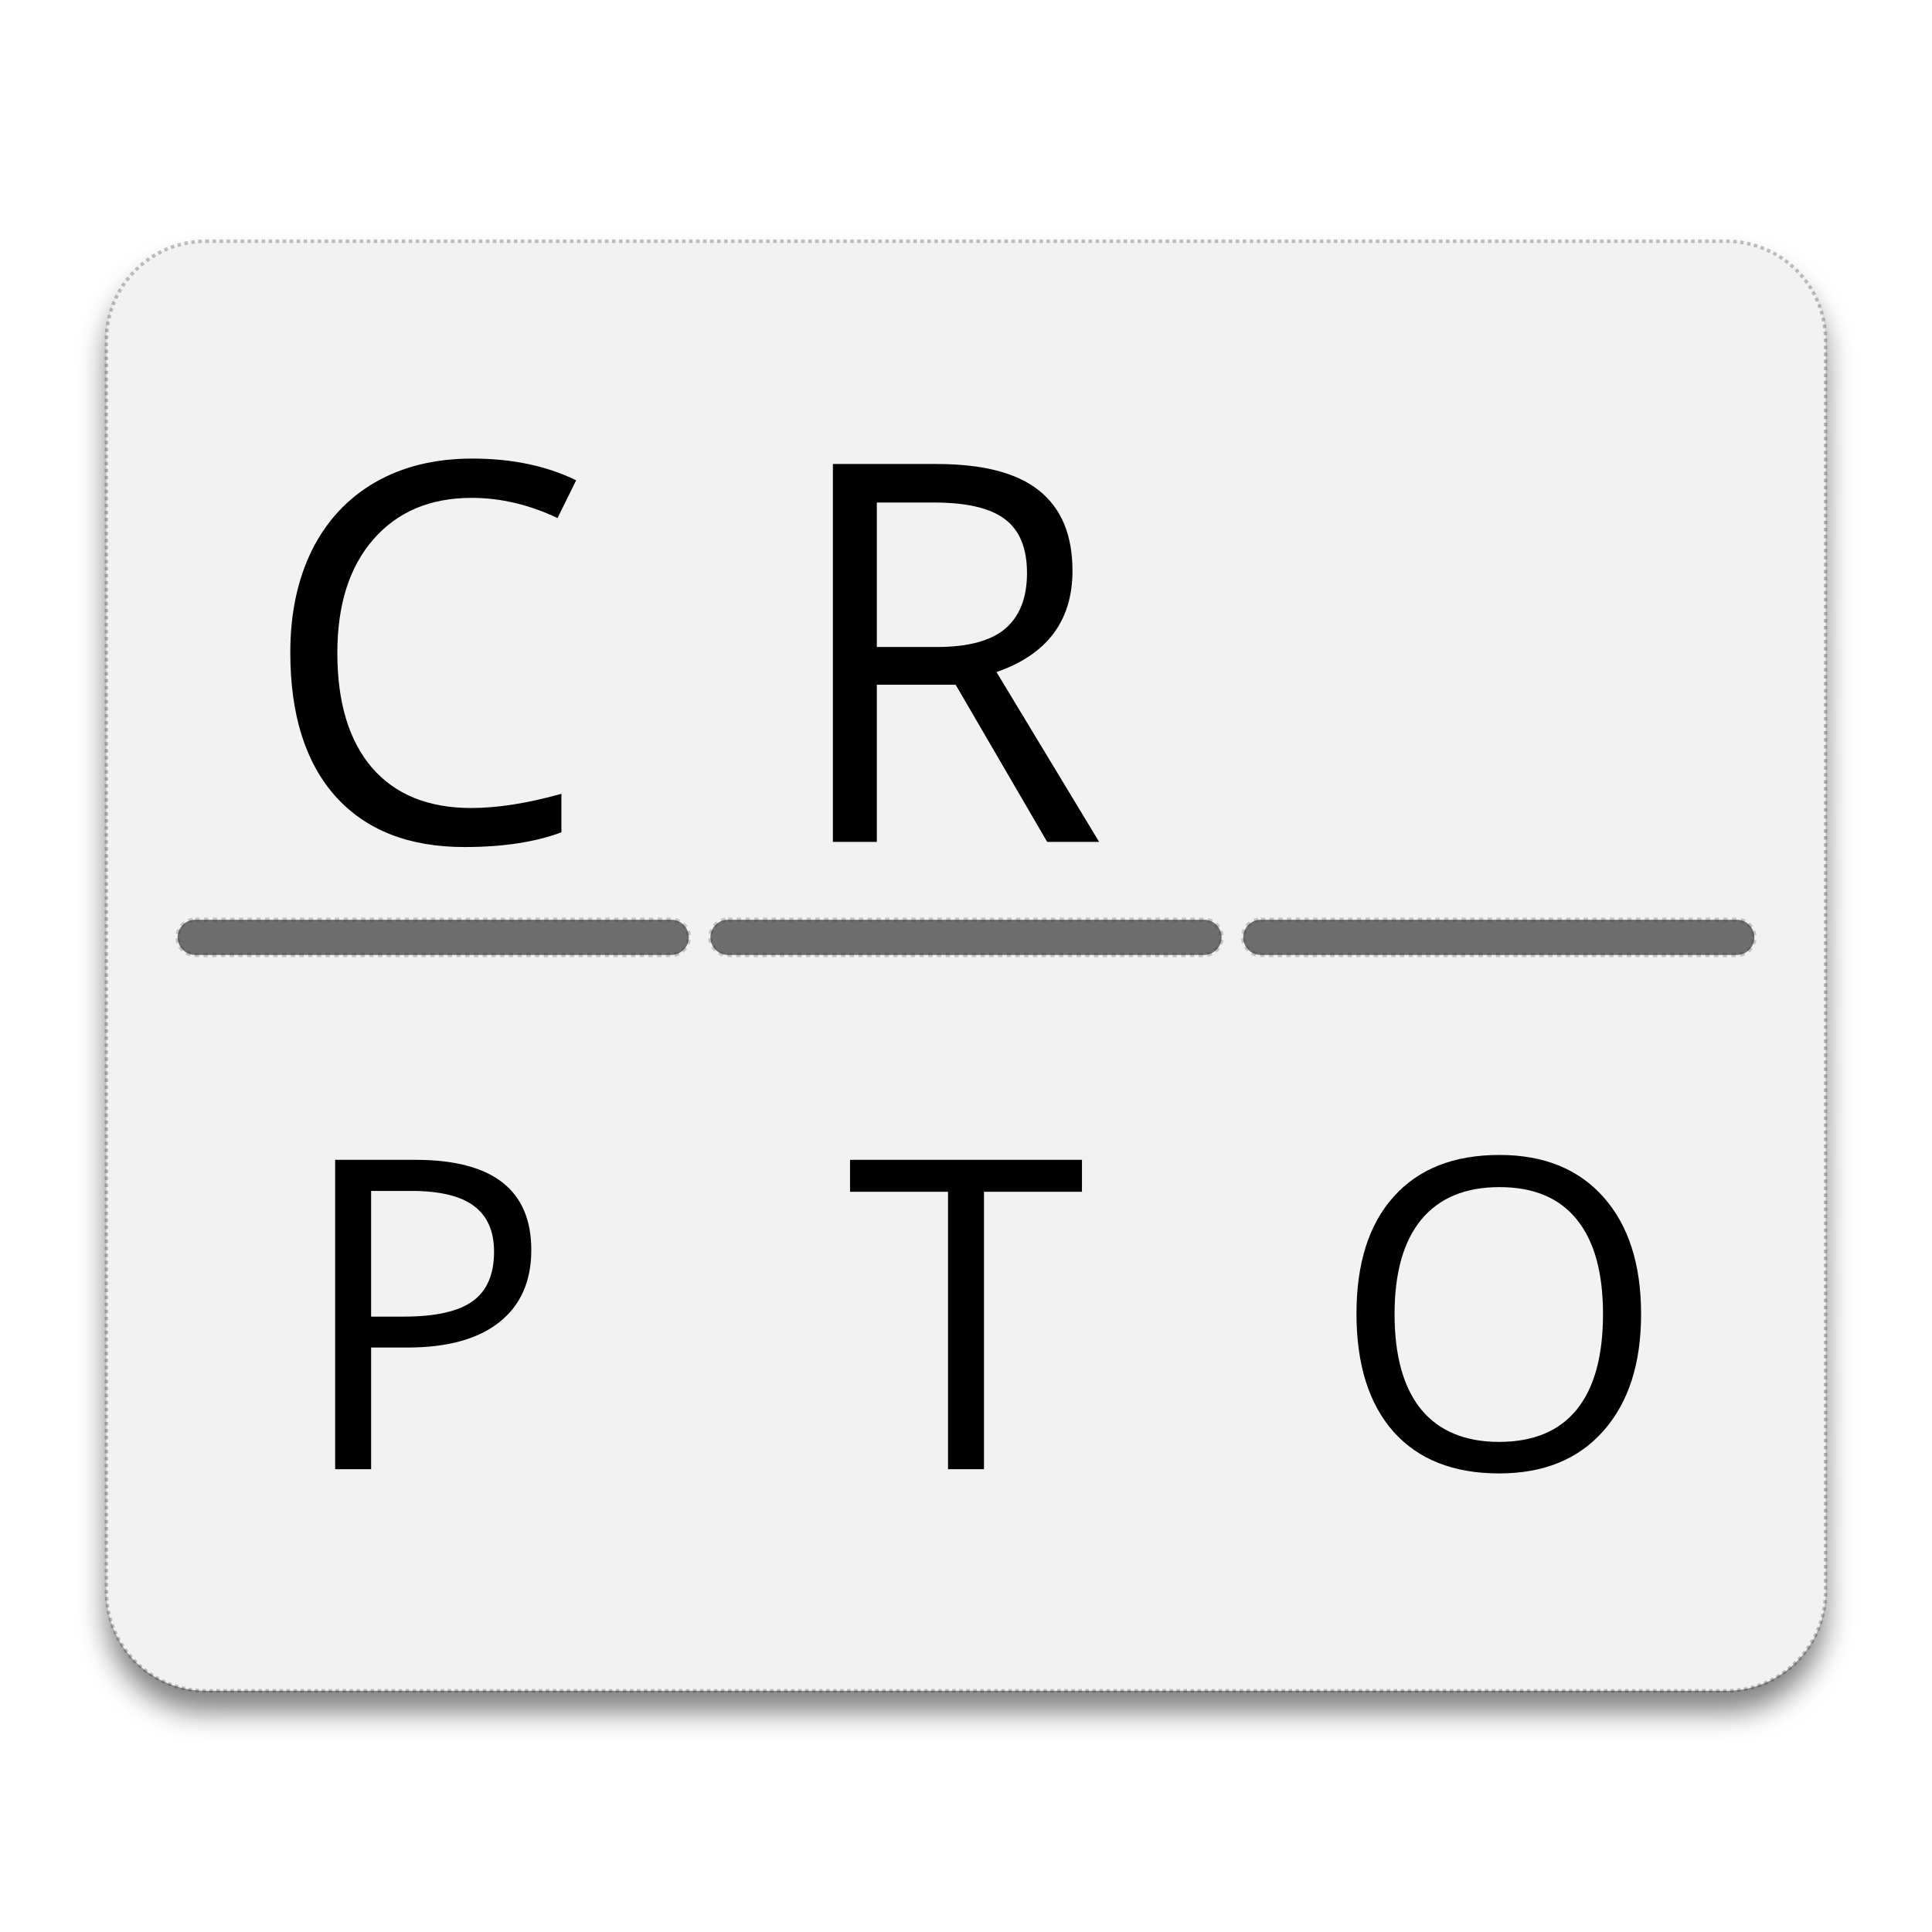
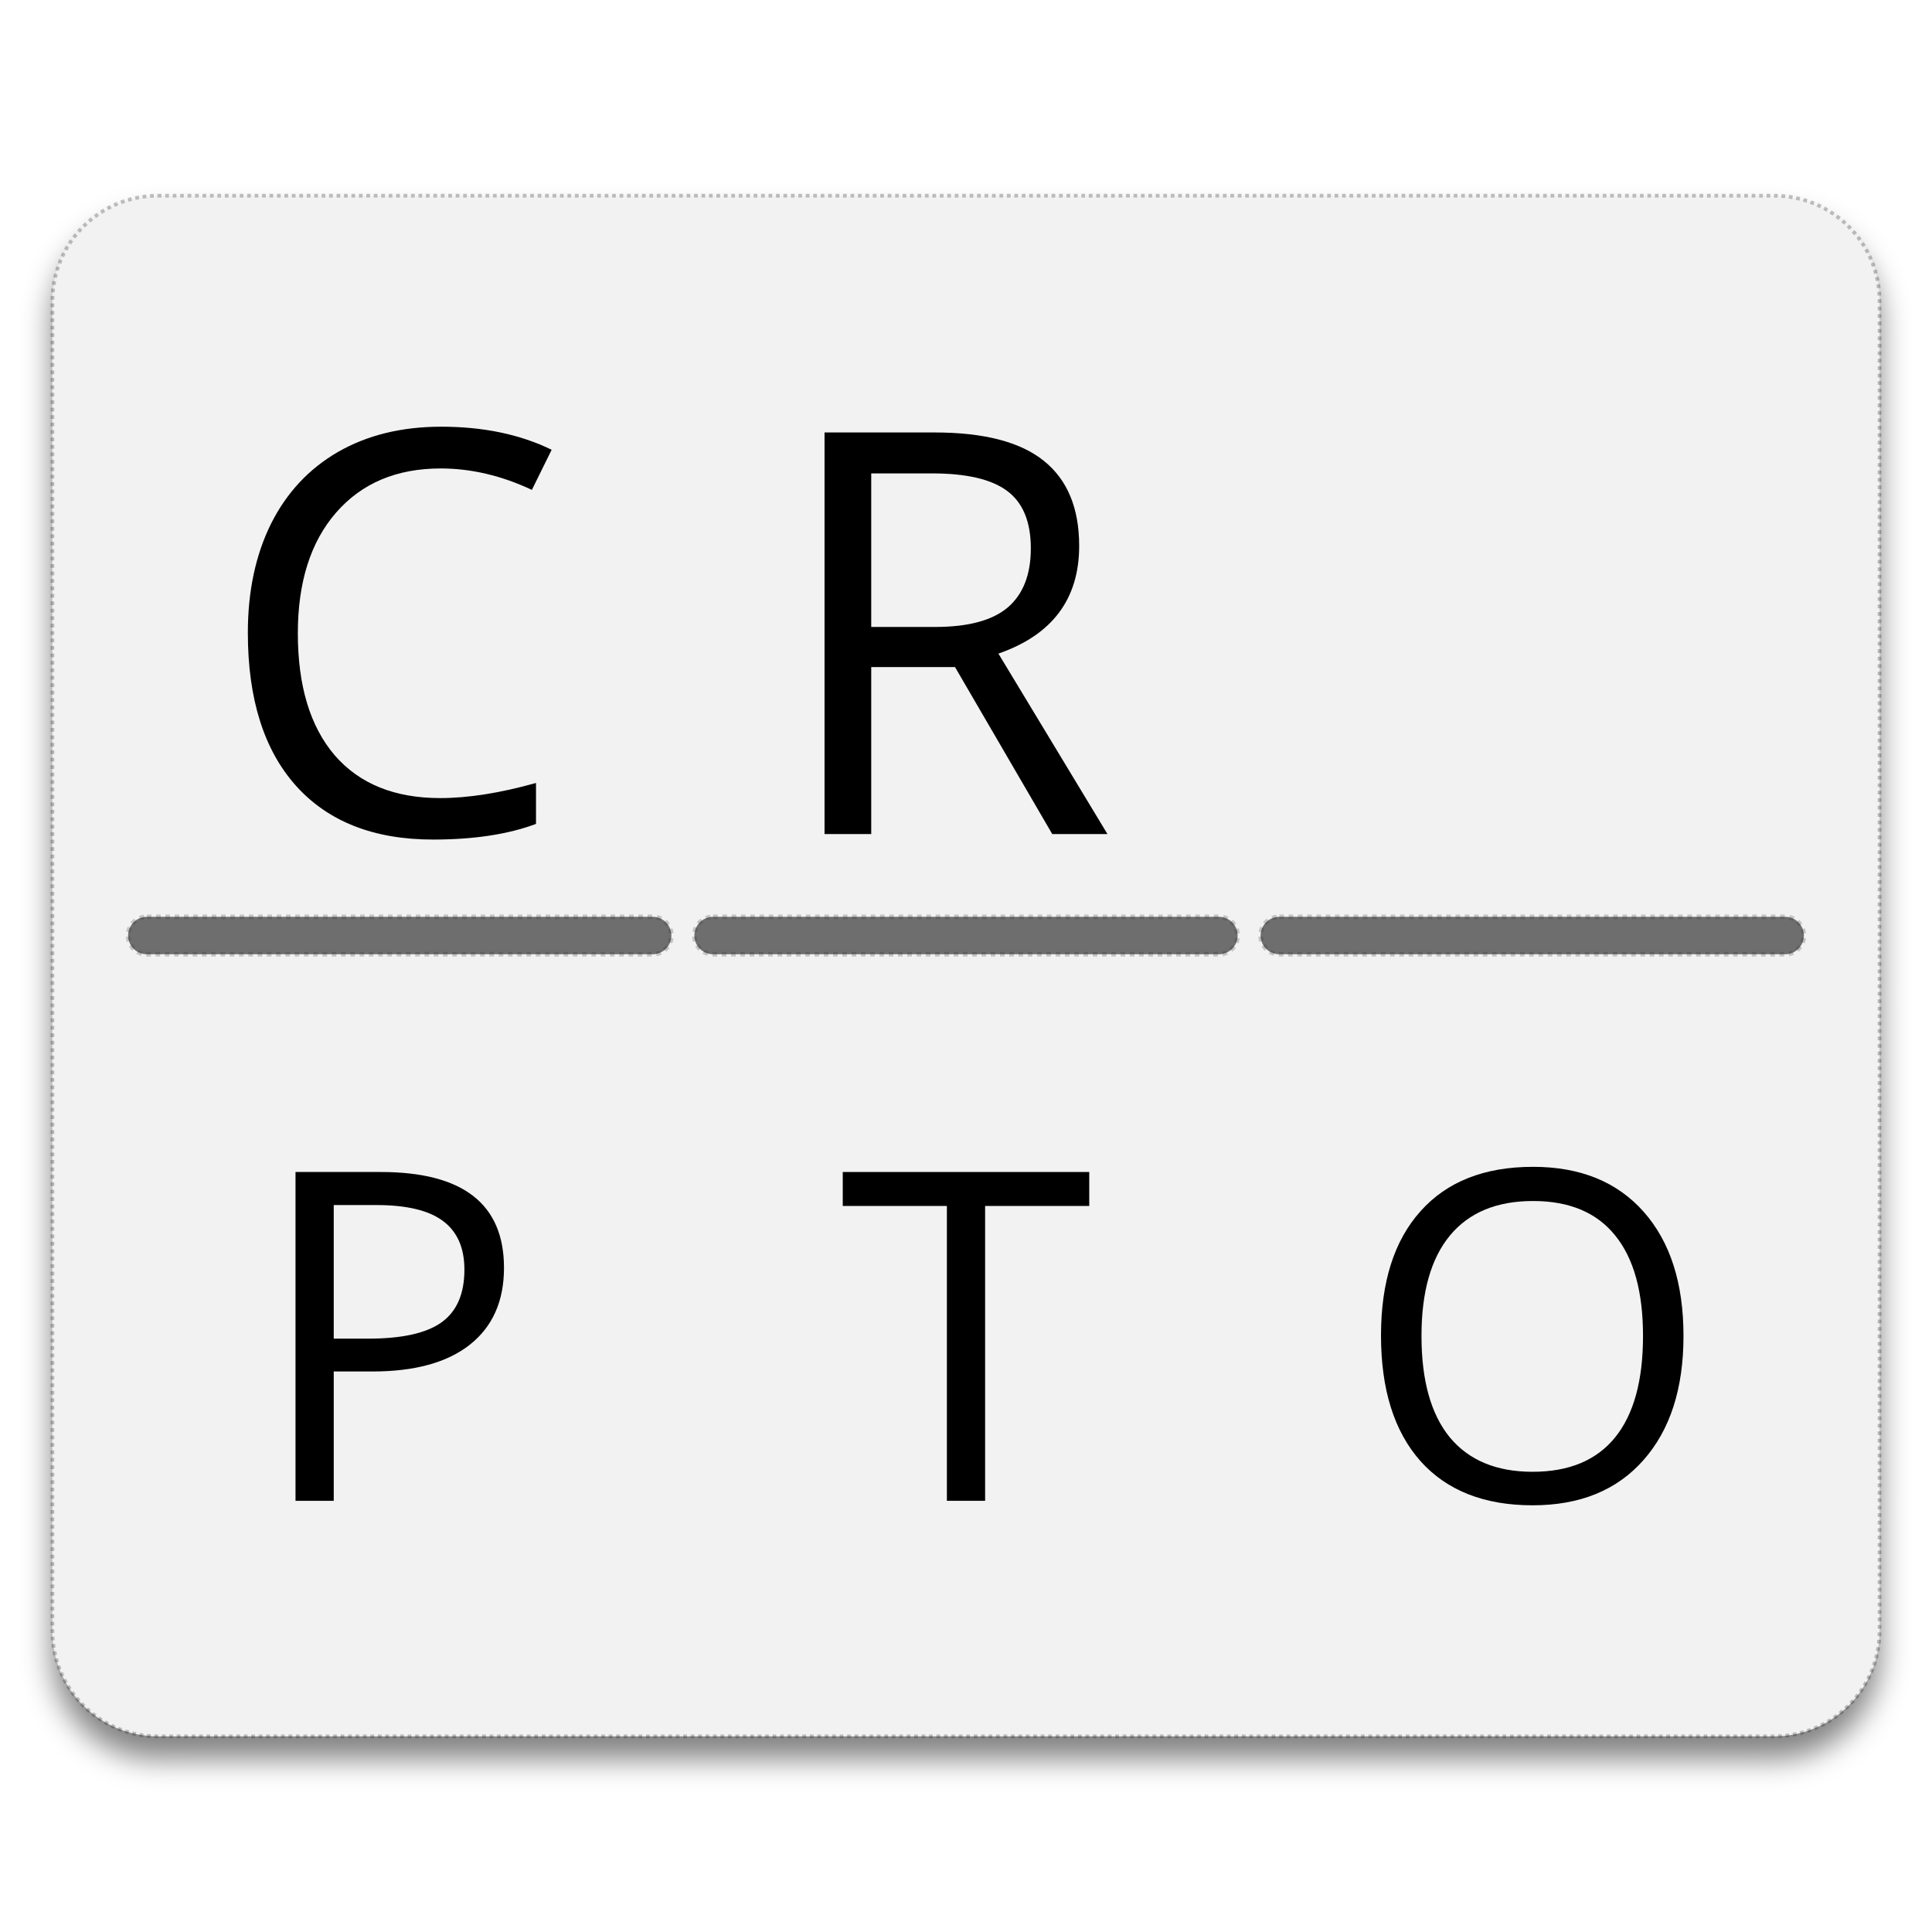
<svg xmlns="http://www.w3.org/2000/svg" width="1024" height="1024" viewBox="0 0 1024 1024" id="svg2" version="1.1">
  <defs id="defs4">
    <filter style="color-interpolation-filters:sRGB;" id="filter4150">
      <feFlood flood-opacity="0.498" flood-color="rgb(0,0,0)" result="flood" id="feFlood4152" />
      <feComposite in="flood" in2="SourceGraphic" operator="in" result="composite1" id="feComposite4154" />
      <feGaussianBlur in="composite1" stdDeviation="8" result="blur" id="feGaussianBlur4156" />
      <feOffset dx="0" dy="12" result="offset" id="feOffset4158" />
      <feComposite in="SourceGraphic" in2="offset" operator="over" result="composite2" id="feComposite4160" />
    </filter>
  </defs>
  <g id="layer1" transform="translate(0,-28.36209)">
-     <rect style="color:#000000;clip-rule:nonzero;display:inline;overflow:visible;visibility:visible;opacity:1;isolation:auto;mix-blend-mode:normal;color-interpolation:sRGB;color-interpolation-filters:linearRGB;solid-color:#000000;solid-opacity:1;fill:#f2f2f2;fill-opacity:1;fill-rule:evenodd;stroke:#000000;stroke-width:2;stroke-linecap:butt;stroke-linejoin:miter;stroke-miterlimit:4;stroke-dasharray:2, 2;stroke-dashoffset:0;stroke-opacity:0.235;filter:url(#filter4150);color-rendering:auto;image-rendering:auto;shape-rendering:auto;text-rendering:auto;enable-background:accumulate" id="rect4136" width="981.247" height="827.393" x="17.025" y="204.991" ry="56.569" transform="matrix(0.9285714,0,0,0.9285714,40.61202,-34.13372)" />
-     <g id="g4193" transform="matrix(1.156078,0,0,1.156078,-72.72706,-74.99608)">
+     <rect style="color:#000000;clip-rule:nonzero;display:inline;overflow:visible;visibility:visible;opacity:1;isolation:auto;mix-blend-mode:normal;color-interpolation:sRGB;color-interpolation-filters:linearRGB;solid-color:#000000;solid-opacity:1;fill:#f2f2f2;fill-opacity:1;fill-rule:evenodd;stroke:#000000;stroke-width:2;stroke-linecap:butt;stroke-linejoin:miter;stroke-miterlimit:4;stroke-dasharray:2, 2;stroke-dashoffset:0;stroke-opacity:0.235;filter:url(#filter4150);color-rendering:auto;image-rendering:auto;shape-rendering:auto;text-rendering:auto;enable-background:accumulate" id="rect4136" width="981.247" height="827.393" x="17.025" y="204.991" ry="56.569" transform="matrix(0.9869074,0,0,0.9869074,10.99784,-70.22547)" />
+     <g id="g4193" transform="matrix(1.228707,0,0,1.228707,-109.4616,-113.6549)">
      <path d="m 279.18,317.657 q -28.556,0 -45.145,19.077 -16.47,18.959 -16.47,52.018 0,34.007 15.878,52.61 15.996,18.485 45.501,18.485 18.129,0 41.354,-6.517 l 0,17.655 q -18.011,6.754 -44.434,6.754 -38.273,0 -59.127,-23.224 -20.736,-23.224 -20.736,-66 0,-26.779 9.953,-46.923 10.072,-20.144 28.912,-31.045 18.959,-10.901 44.553,-10.901 27.253,0 47.634,9.953 l -8.531,17.3 q -19.67,-9.242 -39.339,-9.242 z" style="font-style:normal;font-variant:normal;font-weight:normal;font-stretch:normal;font-size:medium;line-height:125%;font-family:'Open Sans';-inkscape-font-specification:'Open Sans';letter-spacing:0px;word-spacing:0px;fill:#000000;fill-opacity:1;stroke:none;stroke-width:1px;stroke-linecap:butt;stroke-linejoin:miter;stroke-opacity:1" id="path4169" />
      <path d="m 464.906,403.327 0,72.043 -20.144,0 0,-173.235 47.515,0 q 31.874,0 47.041,12.205 15.285,12.205 15.285,36.732 0,34.363 -34.837,46.449 l 47.041,77.849 -23.817,0 -41.946,-72.043 -36.14,0 z m 0,-17.3 27.609,0 q 21.328,0 31.282,-8.413 9.953,-8.531 9.953,-25.476 0,-17.181 -10.19,-24.765 -10.072,-7.583 -32.467,-7.583 l -26.187,0 0,66.237 z" style="font-style:normal;font-variant:normal;font-weight:normal;font-stretch:normal;font-size:medium;line-height:125%;font-family:'Open Sans';-inkscape-font-specification:'Open Sans';letter-spacing:0px;word-spacing:0px;fill:#000000;fill-opacity:1;stroke:none;stroke-width:1px;stroke-linecap:butt;stroke-linejoin:miter;stroke-opacity:1" id="path4171" />
      <path d="m 306.491,662.469 q 0,21.537 -14.746,33.179 -14.649,11.545 -42.007,11.545 l -16.686,0 0,55.783 -16.492,0 0,-141.833 36.768,0 q 53.163,0 53.163,41.328 z m -73.439,30.559 14.843,0 q 21.925,0 31.723,-7.082 9.798,-7.082 9.798,-22.701 0,-14.067 -9.216,-20.955 -9.216,-6.888 -28.716,-6.888 l -18.433,0 0,57.626 z" style="font-style:normal;font-variant:normal;font-weight:normal;font-stretch:normal;font-size:medium;line-height:125%;font-family:'Open Sans';-inkscape-font-specification:'Open Sans';letter-spacing:0px;word-spacing:0px;fill:#000000;fill-opacity:1;stroke:none;stroke-width:1px;stroke-linecap:butt;stroke-linejoin:miter;stroke-opacity:1" id="path4175" />
      <path d="m 514.031,762.975 -16.492,0 0,-127.184 -44.917,0 0,-14.649 106.326,0 0,14.649 -44.917,0 0,127.184 z" style="font-style:normal;font-variant:normal;font-weight:normal;font-stretch:normal;font-size:medium;line-height:125%;font-family:'Open Sans';-inkscape-font-specification:'Open Sans';letter-spacing:0px;word-spacing:0px;fill:#000000;fill-opacity:1;stroke:none;stroke-width:1px;stroke-linecap:butt;stroke-linejoin:miter;stroke-opacity:1" id="path4177" />
      <path d="m 815.287,691.864 q 0,34.052 -17.268,53.551 -17.171,19.5 -47.828,19.5 -31.335,0 -48.41,-19.112 -16.977,-19.209 -16.977,-54.133 0,-34.634 17.074,-53.648 17.074,-19.112 48.507,-19.112 30.559,0 47.73,19.403 17.171,19.403 17.171,53.551 z m -113.02,0 q 0,28.813 12.224,43.753 12.321,14.843 35.701,14.843 23.574,0 35.604,-14.843 12.03,-14.843 12.03,-43.753 0,-28.619 -12.03,-43.365 -11.933,-14.843 -35.41,-14.843 -23.574,0 -35.895,14.94 -12.224,14.843 -12.224,43.268 z" style="font-style:normal;font-variant:normal;font-weight:normal;font-stretch:normal;font-size:medium;line-height:125%;font-family:'Open Sans';-inkscape-font-specification:'Open Sans';letter-spacing:0px;word-spacing:0px;fill:#000000;fill-opacity:1;stroke:none;stroke-width:1px;stroke-linecap:butt;stroke-linejoin:miter;stroke-opacity:1" id="path4179" />
      <rect ry="8.081" y="511.062" x="144.347" height="16.162" width="234.355" id="rect4181" style="color:#000000;clip-rule:nonzero;display:inline;overflow:visible;visibility:visible;opacity:0.8;isolation:auto;mix-blend-mode:normal;color-interpolation:sRGB;color-interpolation-filters:linearRGB;solid-color:#000000;solid-opacity:1;fill:#4d4d4d;fill-opacity:1;fill-rule:evenodd;stroke:#000000;stroke-width:2;stroke-linecap:butt;stroke-linejoin:miter;stroke-miterlimit:4;stroke-dasharray:2, 2;stroke-dashoffset:0;stroke-opacity:0.235;color-rendering:auto;image-rendering:auto;shape-rendering:auto;text-rendering:auto;enable-background:accumulate" />
      <rect style="color:#000000;clip-rule:nonzero;display:inline;overflow:visible;visibility:visible;opacity:0.8;isolation:auto;mix-blend-mode:normal;color-interpolation:sRGB;color-interpolation-filters:linearRGB;solid-color:#000000;solid-opacity:1;fill:#4d4d4d;fill-opacity:1;fill-rule:evenodd;stroke:#000000;stroke-width:2;stroke-linecap:butt;stroke-linejoin:miter;stroke-miterlimit:4;stroke-dasharray:2, 2;stroke-dashoffset:0;stroke-opacity:0.235;color-rendering:auto;image-rendering:auto;shape-rendering:auto;text-rendering:auto;enable-background:accumulate" id="rect4189" width="234.355" height="16.162" x="388.607" y="511.062" ry="8.081" />
      <rect ry="8.081" y="511.062" x="632.868" height="16.162" width="234.355" id="rect4191" style="color:#000000;clip-rule:nonzero;display:inline;overflow:visible;visibility:visible;opacity:0.8;isolation:auto;mix-blend-mode:normal;color-interpolation:sRGB;color-interpolation-filters:linearRGB;solid-color:#000000;solid-opacity:1;fill:#4d4d4d;fill-opacity:1;fill-rule:evenodd;stroke:#000000;stroke-width:2;stroke-linecap:butt;stroke-linejoin:miter;stroke-miterlimit:4;stroke-dasharray:2, 2;stroke-dashoffset:0;stroke-opacity:0.235;color-rendering:auto;image-rendering:auto;shape-rendering:auto;text-rendering:auto;enable-background:accumulate" />
    </g>
  </g>
</svg>
